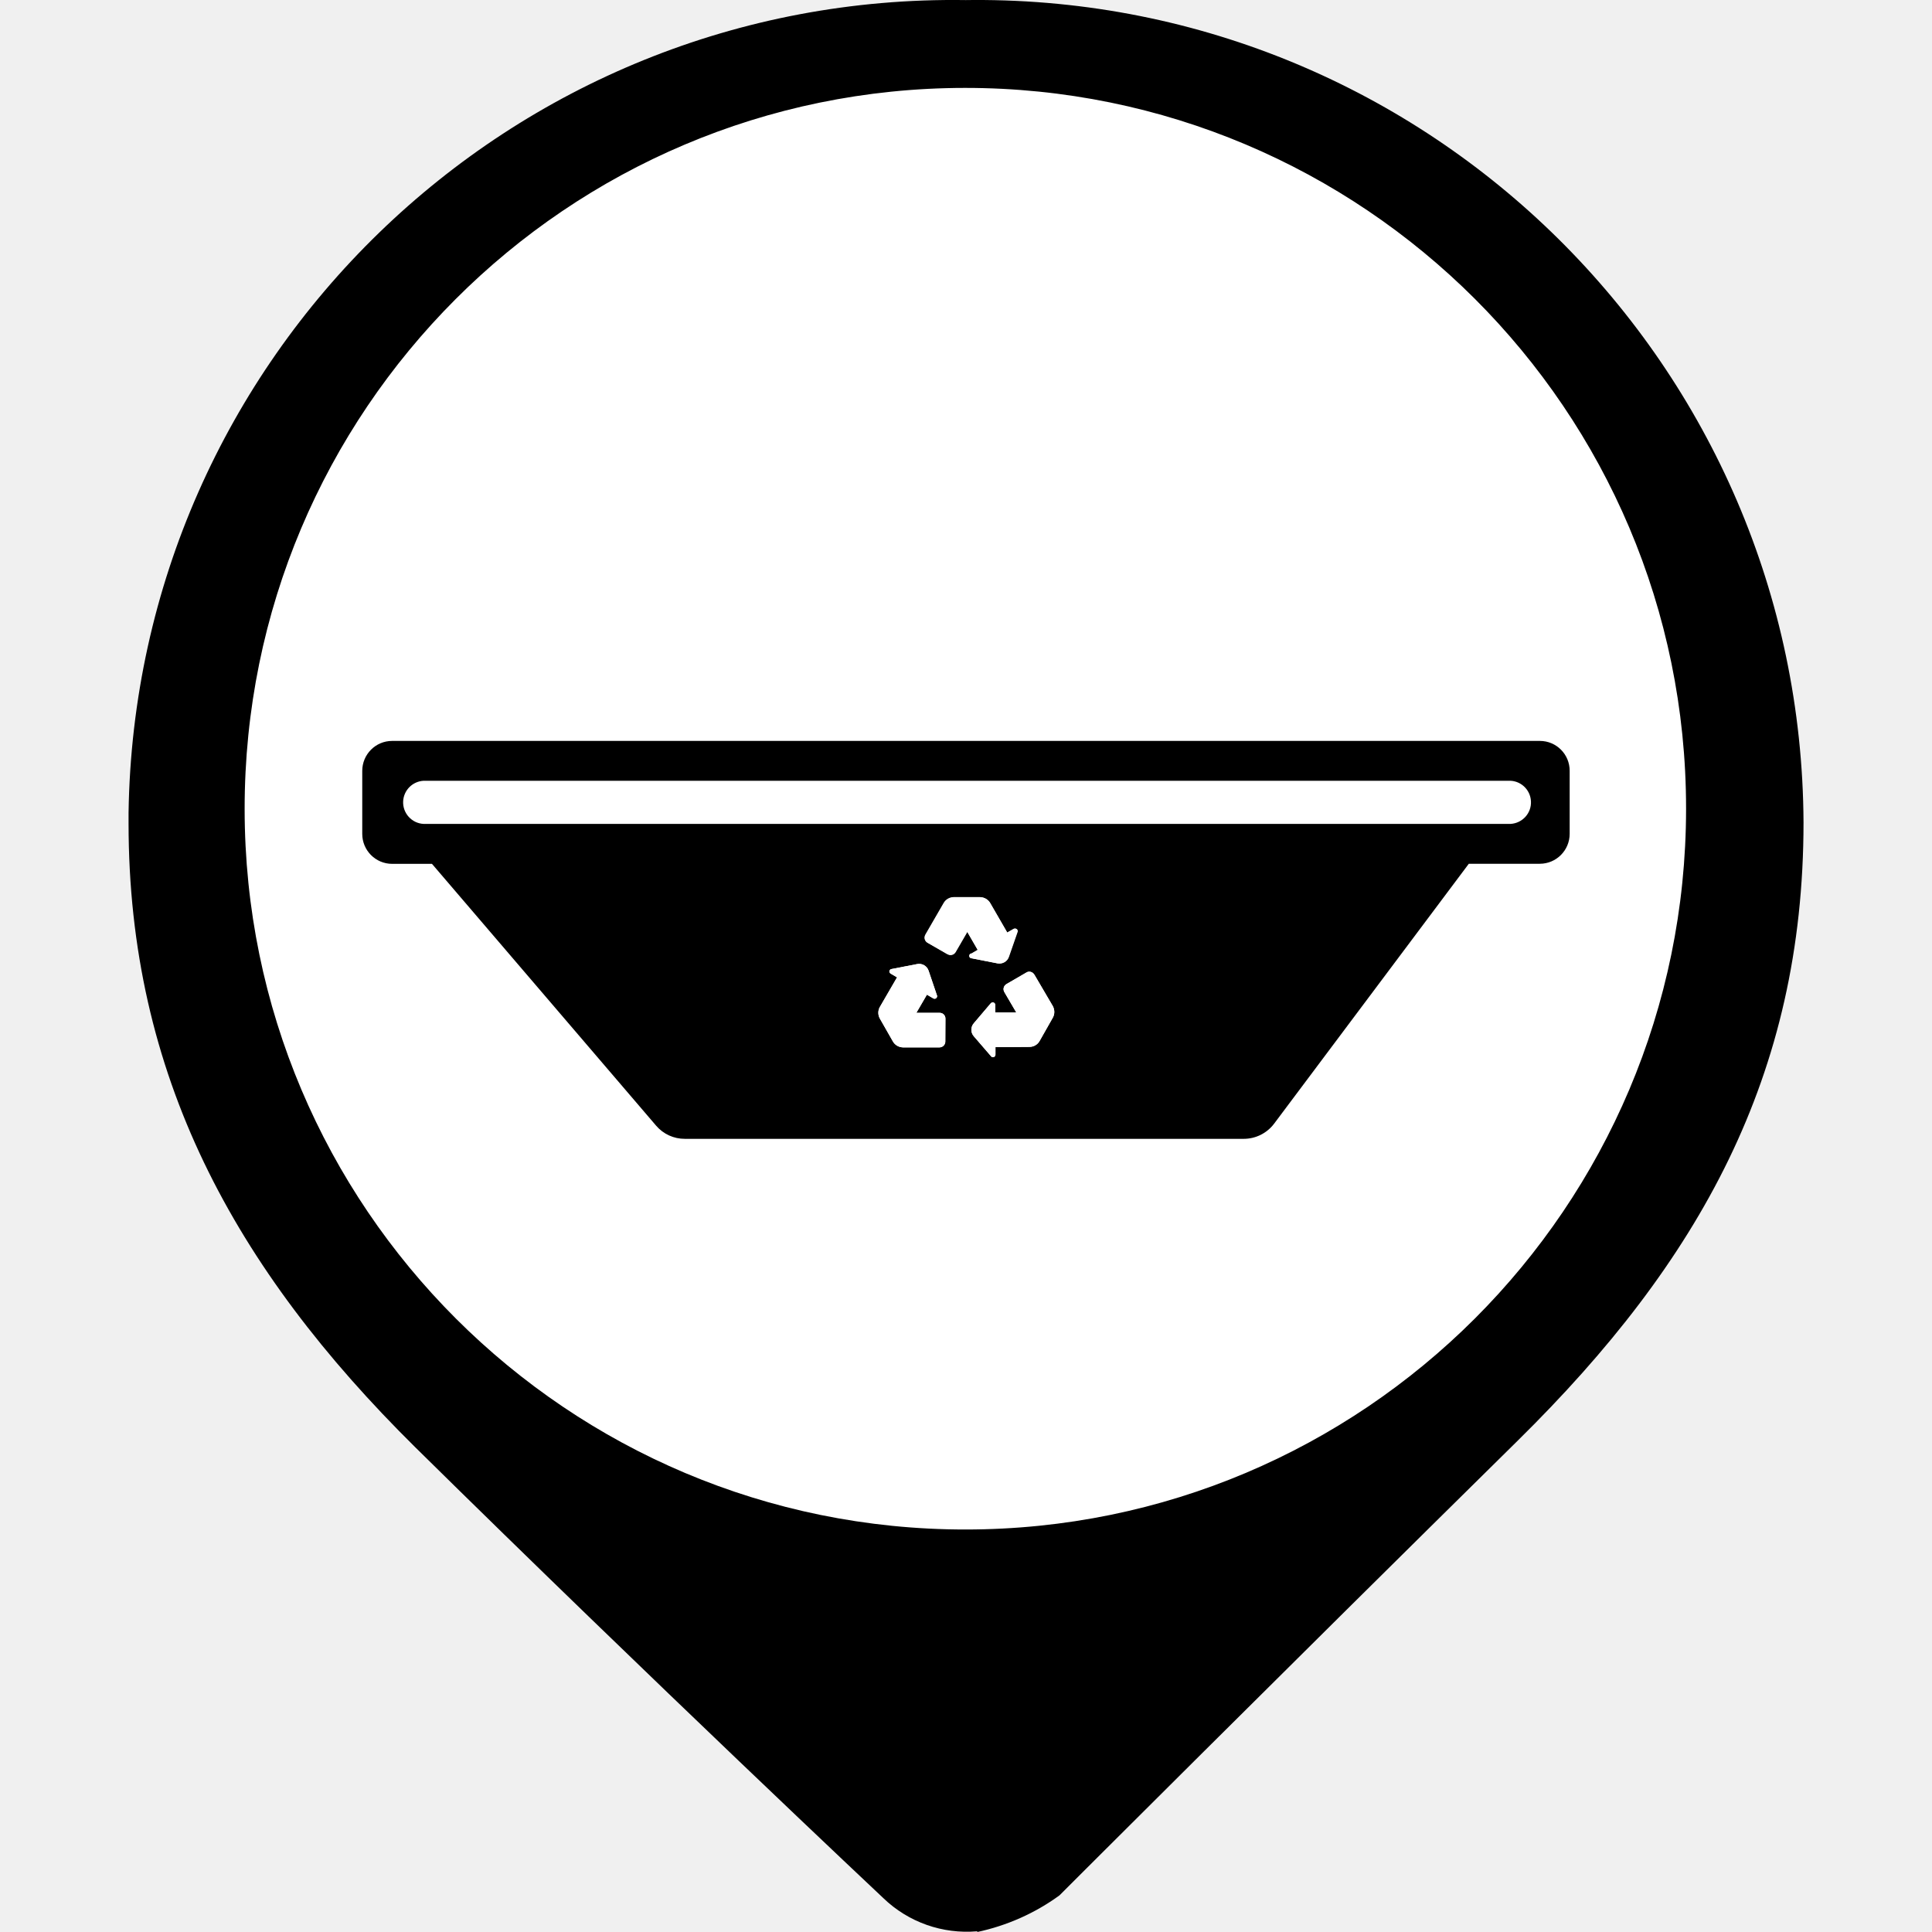
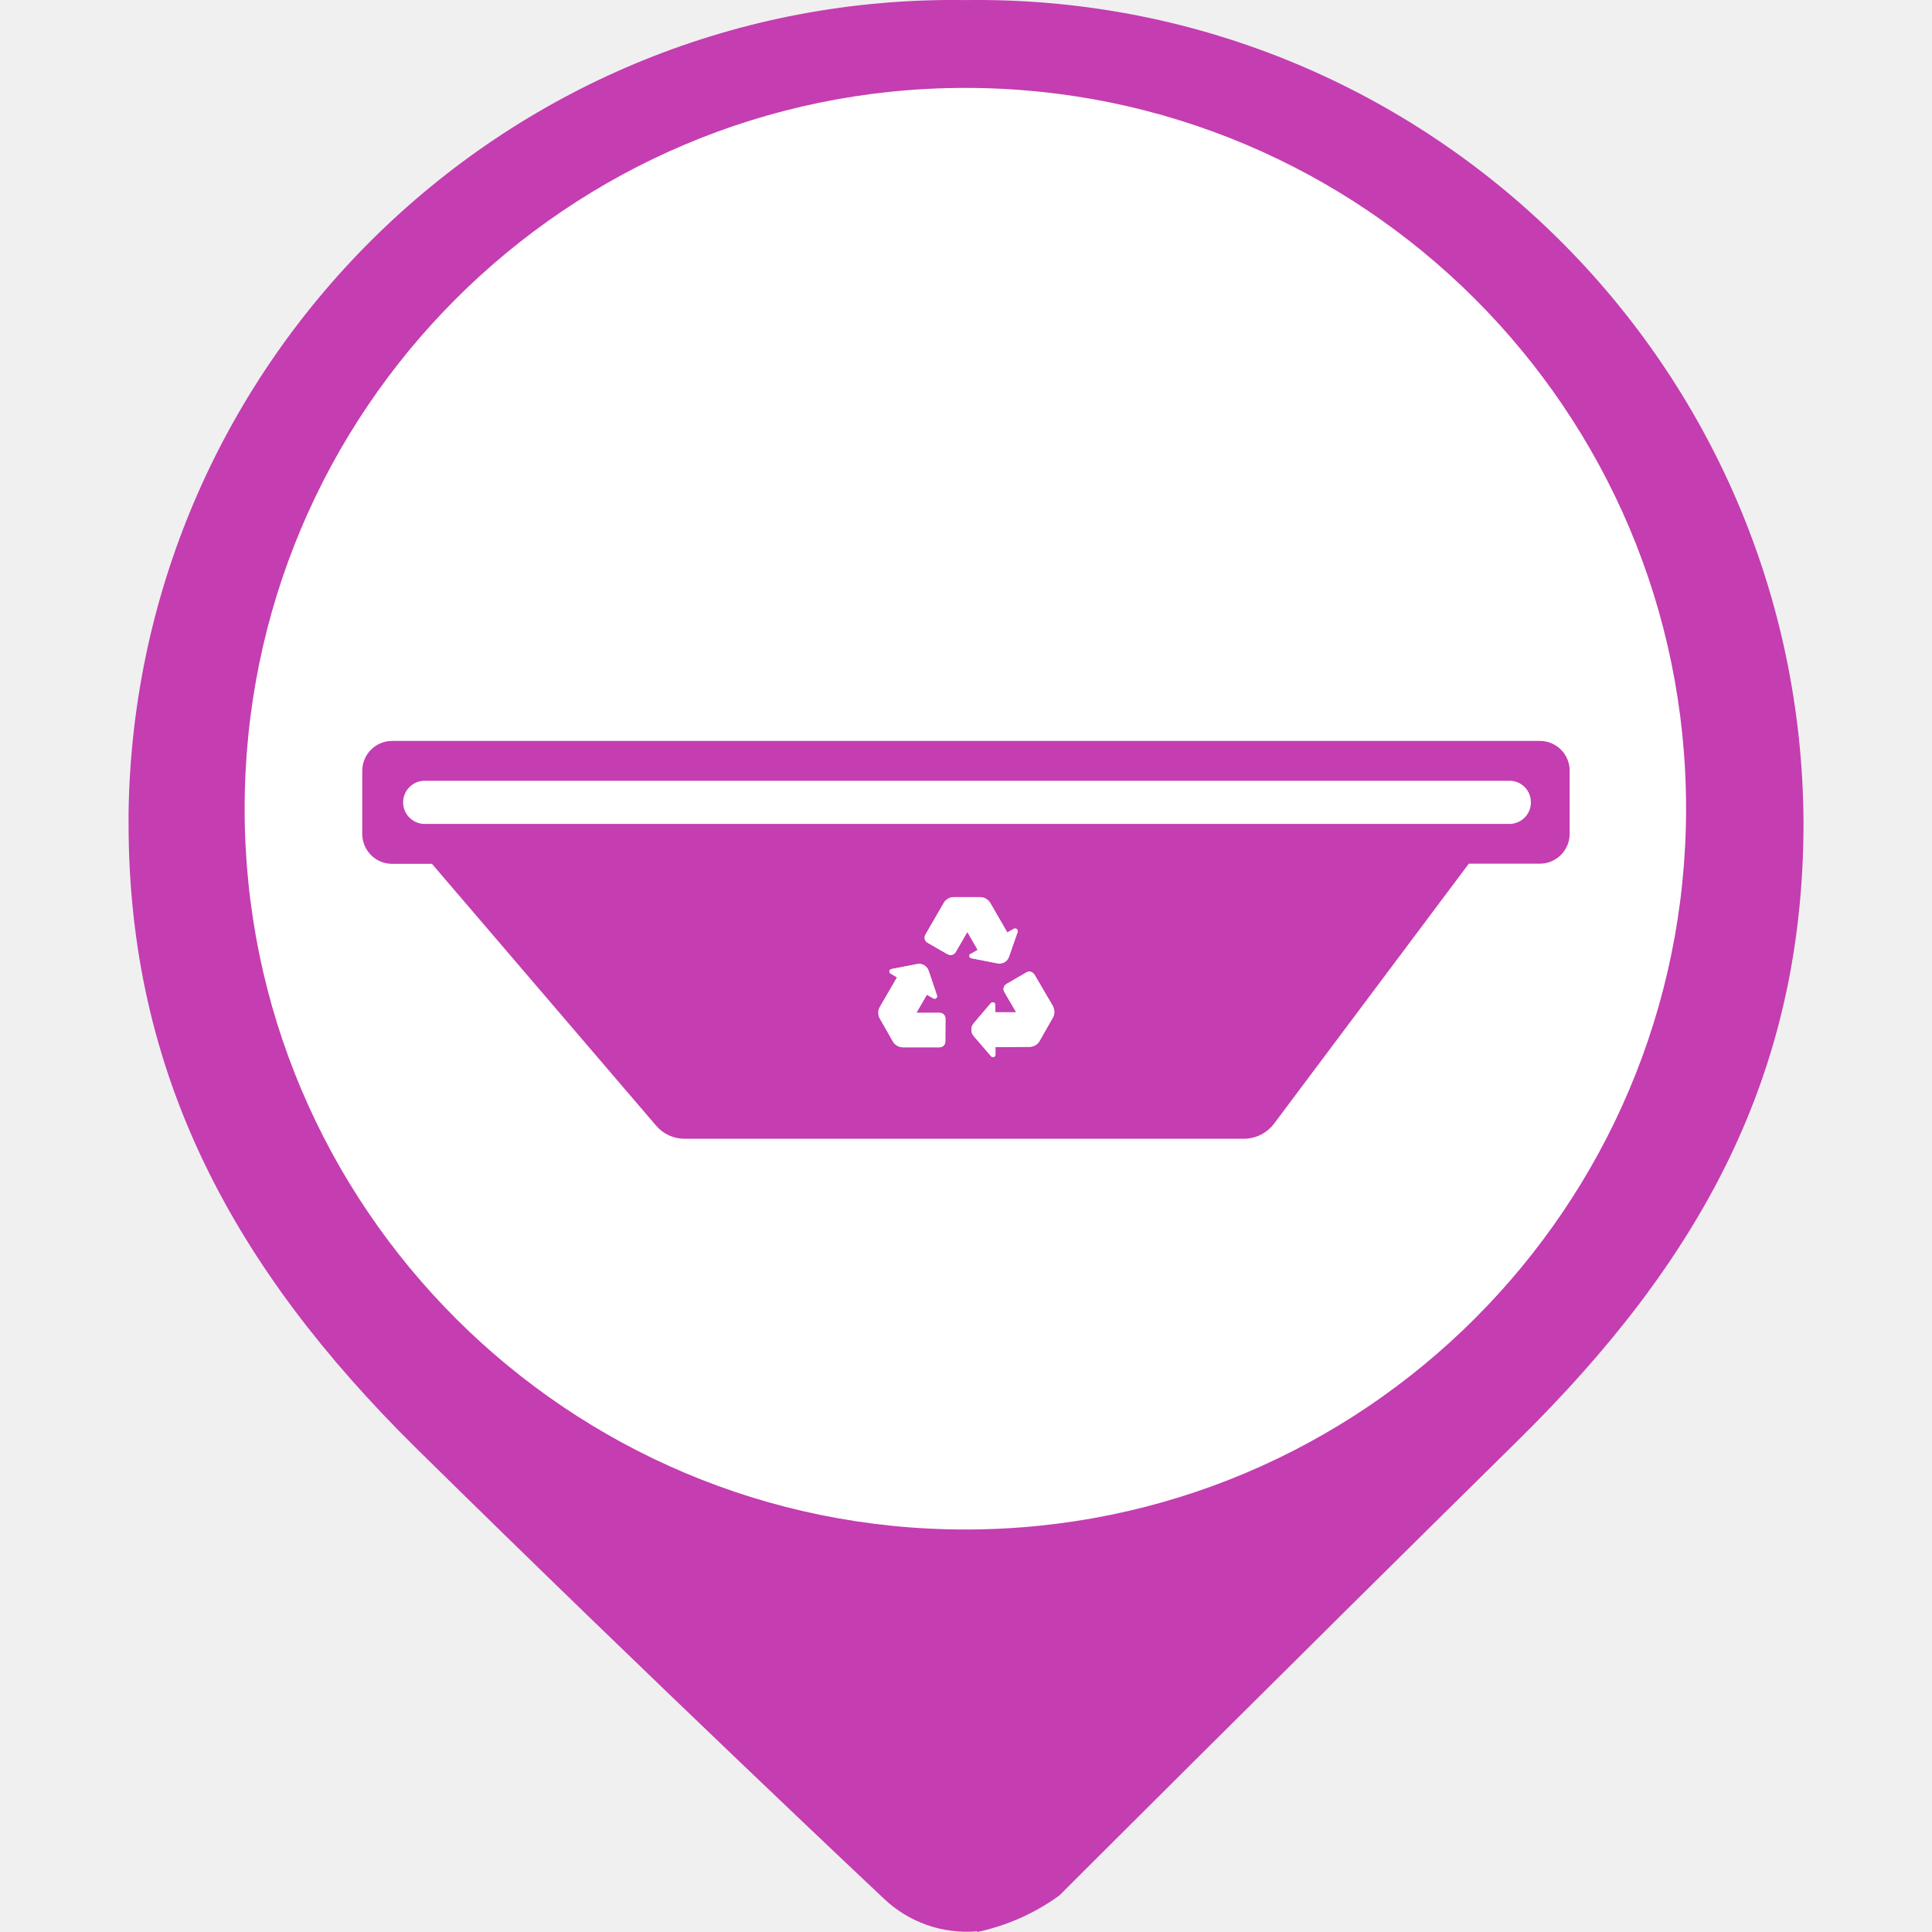
<svg xmlns="http://www.w3.org/2000/svg" version="1.1" id="Capa_1" x="0px" y="0px" width="24px" height="24px" viewBox="0 0 24 24" enable-background="new 0 0 24 24" xml:space="preserve">
  <circle fill="#FFFFFF" stroke="#FFFFFF" stroke-miterlimit="10" cx="12.001" cy="10.25" r="9" />
  <g id="Capa_1_1_" display="none">
    <circle display="inline" fill="#9A7D22" cx="12" cy="10.4" r="10" />
  </g>
  <g id="Capa_3">
-     <path d="M11.998,0.001L11.998,0.001C6.338-0.084,1.682,4.435,1.597,10.094c0,0.044,0,0.089,0,0.133   c0,3.126,1.311,5.527,3.563,7.753c2.972,2.929,5.813,5.599,5.813,5.599c0.311,0.3,0.737,0.45,1.167,0.412v-0.412l0,0V24   c0.368-0.079,0.715-0.232,1.021-0.455c0,0,2.741-2.74,5.696-5.652c2.254-2.221,3.547-4.533,3.547-7.677   C22.377,4.547,17.76-0.027,12.091,0C12.06,0,12.029,0,11.998,0.001z M11.998,19c-4.946,0.003-8.957-4.004-8.959-8.949   c-0.003-4.945,4.003-8.956,8.948-8.959c4.945-0.002,8.957,4.003,8.958,8.949c0,0.003,0,0.007,0,0.011   C20.941,14.995,16.936,19,11.992,19H11.998z" />
+     <path fill="#C43DB1" d="M11.998,0.001L11.998,0.001C6.338-0.084,1.682,4.435,1.597,10.094c0,0.044,0,0.089,0,0.133   c0,3.126,1.311,5.527,3.563,7.753c2.972,2.929,5.813,5.599,5.813,5.599c0.311,0.3,0.737,0.45,1.167,0.412v-0.412l0,0V24   c0.368-0.079,0.715-0.232,1.021-0.455c0,0,2.741-2.74,5.696-5.652c2.254-2.221,3.547-4.533,3.547-7.677   C22.377,4.547,17.76-0.027,12.091,0C12.06,0,12.029,0,11.998,0.001z M11.998,19c-4.946,0.003-8.957-4.004-8.959-8.949   c-0.003-4.945,4.003-8.956,8.948-8.959c4.945-0.002,8.957,4.003,8.958,8.949c0,0.003,0,0.007,0,0.011   C20.941,14.995,16.936,19,11.992,19H11.998z" />
  </g>
-   <g>
-     <path d="M19.129,9.204H4.871C4.666,9.204,4.5,9.371,4.5,9.576v0.783c0,0.205,0.166,0.372,0.371,0.372h0.495l2.785,3.253   c0.089,0.104,0.22,0.164,0.357,0.163h6.942c0.147,0,0.285-0.068,0.375-0.185l2.421-3.232h0.882c0.205,0,0.371-0.167,0.371-0.372   V9.576C19.5,9.371,19.334,9.204,19.129,9.204z M11.742,12.939c0,0.039-0.032,0.072-0.072,0.072h-0.455   c-0.051-0.002-0.098-0.029-0.124-0.074l-0.161-0.283c-0.026-0.045-0.026-0.102,0-0.146l0.213-0.367l-0.08-0.047   c-0.015-0.009-0.02-0.027-0.011-0.042c0.004-0.007,0.012-0.013,0.021-0.014l0.32-0.062c0.061-0.012,0.122,0.023,0.142,0.083   l0.104,0.307c0.006,0.016-0.004,0.034-0.021,0.04c-0.008,0.002-0.017,0.001-0.024-0.003l-0.08-0.047l-0.132,0.226h0.292   c0.039,0,0.071,0.032,0.071,0.071c0,0,0,0,0,0.001L11.742,12.939z M12.064,11.846l0.08-0.047l-0.131-0.226l-0.146,0.252   c-0.019,0.035-0.063,0.047-0.098,0.027c0,0,0,0-0.001,0l-0.247-0.142c-0.035-0.02-0.047-0.063-0.027-0.098c0,0,0-0.001,0-0.001   l0.228-0.394c0.025-0.044,0.072-0.072,0.124-0.073h0.326c0.052,0,0.1,0.028,0.126,0.073l0.212,0.367l0.081-0.046   c0.015-0.008,0.034-0.003,0.042,0.013c0.005,0.007,0.005,0.016,0.003,0.024l-0.107,0.31c-0.02,0.056-0.076,0.091-0.136,0.082   l-0.317-0.062c-0.018,0.003-0.034-0.008-0.037-0.025s0.008-0.034,0.025-0.037l0,0V11.846z M13.075,12.648l-0.161,0.284   c-0.025,0.045-0.073,0.072-0.124,0.073l-0.424,0.003v0.093c0,0.017-0.013,0.031-0.03,0.032c-0.009,0-0.019-0.004-0.024-0.011   l-0.214-0.248c-0.042-0.047-0.042-0.117,0-0.164l0.21-0.247c0.012-0.013,0.031-0.015,0.044-0.004   c0.007,0.006,0.011,0.015,0.011,0.024v0.093h0.261l-0.147-0.251c-0.021-0.035-0.01-0.079,0.025-0.1l0,0l0.248-0.144   c0.033-0.021,0.077-0.009,0.098,0.025c0,0,0.001,0.001,0.001,0.001l0.23,0.392C13.104,12.547,13.103,12.603,13.075,12.648z    M18.739,10.235H5.263c-0.148-0.007-0.262-0.133-0.255-0.281c0.007-0.138,0.117-0.248,0.255-0.255h13.475   c0.148-0.007,0.273,0.107,0.28,0.255c0.008,0.147-0.106,0.273-0.255,0.281c-0.009,0-0.017,0-0.025,0H18.739z" />
-     <path fill="#FFFFFF" d="M12.642,11.576l-0.108,0.31c-0.019,0.058-0.079,0.093-0.14,0.082l-0.317-0.062   c-0.018-0.003-0.028-0.019-0.025-0.036c0.002-0.009,0.008-0.018,0.016-0.022l0.08-0.046l-0.13-0.226l-0.146,0.252   c-0.02,0.034-0.063,0.047-0.098,0.027c0,0-0.001,0-0.002,0l-0.247-0.142c-0.034-0.019-0.047-0.063-0.027-0.098   c0,0,0.001-0.001,0.001-0.001l0.227-0.394c0.026-0.044,0.073-0.072,0.124-0.073h0.326c0.053,0,0.101,0.027,0.127,0.073l0.212,0.367   l0.08-0.047c0.015-0.009,0.034-0.005,0.044,0.009C12.643,11.557,12.645,11.566,12.642,11.576z" />
-     <path fill="#FFFFFF" d="M13.075,12.648l-0.161,0.284c-0.025,0.045-0.073,0.072-0.124,0.073l-0.424,0.003v0.093   c0,0.017-0.013,0.031-0.03,0.032c-0.009,0-0.019-0.004-0.024-0.011l-0.214-0.248c-0.042-0.047-0.042-0.117,0-0.164l0.21-0.247   c0.012-0.013,0.031-0.015,0.044-0.004c0.007,0.006,0.011,0.015,0.011,0.024v0.093h0.261l-0.147-0.251   c-0.021-0.035-0.01-0.079,0.025-0.1l0,0l0.248-0.144c0.033-0.021,0.077-0.009,0.098,0.025c0,0,0.001,0.001,0.001,0.001l0.23,0.392   C13.104,12.547,13.103,12.603,13.075,12.648z" />
-     <path fill="#FFFFFF" d="M11.744,12.655v0.284c0,0.039-0.033,0.072-0.073,0.072h-0.454c-0.052-0.002-0.099-0.029-0.124-0.074   l-0.162-0.283c-0.026-0.045-0.026-0.102,0-0.146l0.213-0.367l-0.08-0.047c-0.015-0.009-0.02-0.027-0.011-0.042   c0.004-0.007,0.012-0.013,0.021-0.014l0.32-0.062c0.062-0.012,0.122,0.023,0.142,0.083l0.104,0.307   c0.006,0.016-0.004,0.034-0.021,0.04c-0.008,0.002-0.017,0.001-0.024-0.003l-0.08-0.047l-0.131,0.226h0.291   C11.715,12.582,11.745,12.615,11.744,12.655z" />
-   </g>
+   <path fill="#C43DB1" d="M19.129,9.204H4.871C4.666,9.204,4.5,9.371,4.5,9.576v0.783c0,0.205,0.166,0.372,0.371,0.372h0.495  l2.785,3.253c0.089,0.104,0.22,0.164,0.357,0.162h6.942c0.147,0,0.284-0.067,0.375-0.185l2.421-3.232h0.882  c0.205,0,0.371-0.167,0.371-0.372V9.576C19.5,9.371,19.334,9.204,19.129,9.204z M11.742,12.939c0,0.039-0.032,0.071-0.072,0.071  h-0.455c-0.051-0.002-0.098-0.028-0.124-0.073l-0.161-0.283c-0.026-0.045-0.026-0.103,0-0.146l0.213-0.367l-0.08-0.047  c-0.015-0.009-0.02-0.027-0.011-0.042c0.004-0.007,0.012-0.013,0.021-0.014l0.32-0.062c0.061-0.012,0.122,0.023,0.142,0.083  l0.104,0.307c0.006,0.016-0.004,0.034-0.021,0.04c-0.008,0.002-0.017,0.001-0.024-0.003l-0.08-0.047l-0.132,0.226h0.292  c0.039,0,0.071,0.032,0.071,0.07c0,0,0,0,0,0.002L11.742,12.939z M12.064,11.846l0.08-0.047l-0.131-0.226l-0.146,0.252  c-0.019,0.035-0.063,0.047-0.098,0.027c0,0,0,0-0.001,0l-0.247-0.142c-0.035-0.02-0.047-0.063-0.027-0.098v-0.001l0.228-0.394  c0.025-0.044,0.072-0.072,0.124-0.073h0.326c0.052,0,0.1,0.028,0.126,0.073l0.212,0.367l0.081-0.046  c0.015-0.008,0.034-0.003,0.042,0.013c0.006,0.007,0.006,0.016,0.004,0.024l-0.107,0.31c-0.021,0.056-0.076,0.091-0.136,0.082  l-0.317-0.062c-0.018,0.003-0.034-0.008-0.037-0.025s0.008-0.034,0.025-0.037l0,0V11.846z M13.075,12.648l-0.161,0.283  c-0.025,0.045-0.073,0.072-0.124,0.073l-0.424,0.003v0.094c0,0.017-0.013,0.03-0.03,0.031c-0.009,0-0.019-0.004-0.024-0.011  l-0.214-0.248c-0.042-0.047-0.042-0.117,0-0.164l0.21-0.247c0.012-0.013,0.031-0.015,0.044-0.004  c0.007,0.006,0.011,0.015,0.011,0.024v0.093h0.261l-0.147-0.251c-0.021-0.035-0.01-0.079,0.025-0.1l0,0l0.248-0.144  c0.033-0.021,0.077-0.009,0.098,0.025l0.002,0.001l0.229,0.392C13.104,12.547,13.104,12.604,13.075,12.648z M18.738,10.235H5.263  c-0.148-0.007-0.262-0.133-0.255-0.281c0.007-0.138,0.117-0.248,0.255-0.255h13.475c0.148-0.007,0.273,0.107,0.279,0.255  c0.008,0.147-0.105,0.273-0.254,0.281C18.754,10.235,18.746,10.235,18.738,10.235L18.738,10.235z" />
+   <path fill="#FFFFFF" d="M12.643,11.576l-0.108,0.31c-0.019,0.058-0.079,0.093-0.14,0.082l-0.317-0.062  c-0.018-0.003-0.028-0.019-0.025-0.036c0.002-0.009,0.008-0.018,0.016-0.022l0.08-0.046l-0.13-0.226l-0.146,0.252  c-0.02,0.034-0.063,0.047-0.098,0.027c0,0-0.001,0-0.002,0l-0.247-0.142c-0.034-0.019-0.047-0.063-0.027-0.098l0.001-0.001  l0.227-0.395c0.026-0.044,0.073-0.072,0.124-0.073h0.326c0.053,0,0.101,0.027,0.127,0.073l0.212,0.367l0.08-0.047  c0.014-0.009,0.033-0.005,0.043,0.009C12.643,11.557,12.645,11.566,12.643,11.576z" />
+   <path fill="#FFFFFF" d="M13.075,12.648l-0.161,0.283c-0.025,0.045-0.073,0.072-0.124,0.073l-0.424,0.003v0.094  c0,0.017-0.013,0.03-0.03,0.031c-0.009,0-0.019-0.004-0.024-0.011l-0.214-0.248c-0.042-0.047-0.042-0.117,0-0.164l0.21-0.247  c0.012-0.013,0.031-0.015,0.044-0.004c0.007,0.006,0.011,0.015,0.011,0.024v0.093h0.261l-0.147-0.251  c-0.021-0.035-0.01-0.079,0.025-0.1l0,0l0.248-0.144c0.033-0.021,0.077-0.009,0.098,0.025l0.002,0.001l0.229,0.392  C13.104,12.547,13.104,12.604,13.075,12.648z" />
+   <path fill="#FFFFFF" d="M11.744,12.655v0.284c0,0.039-0.033,0.071-0.073,0.071h-0.454c-0.052-0.002-0.099-0.028-0.124-0.073  l-0.162-0.283c-0.026-0.045-0.026-0.103,0-0.146l0.213-0.367l-0.08-0.047c-0.015-0.009-0.02-0.027-0.011-0.042  c0.004-0.007,0.012-0.013,0.021-0.014l0.32-0.062c0.062-0.012,0.122,0.023,0.142,0.083l0.104,0.307  c0.006,0.016-0.004,0.034-0.021,0.04c-0.008,0.002-0.017,0.001-0.024-0.003l-0.08-0.047l-0.131,0.226h0.291  C11.715,12.582,11.745,12.615,11.744,12.655z" />
</svg>
